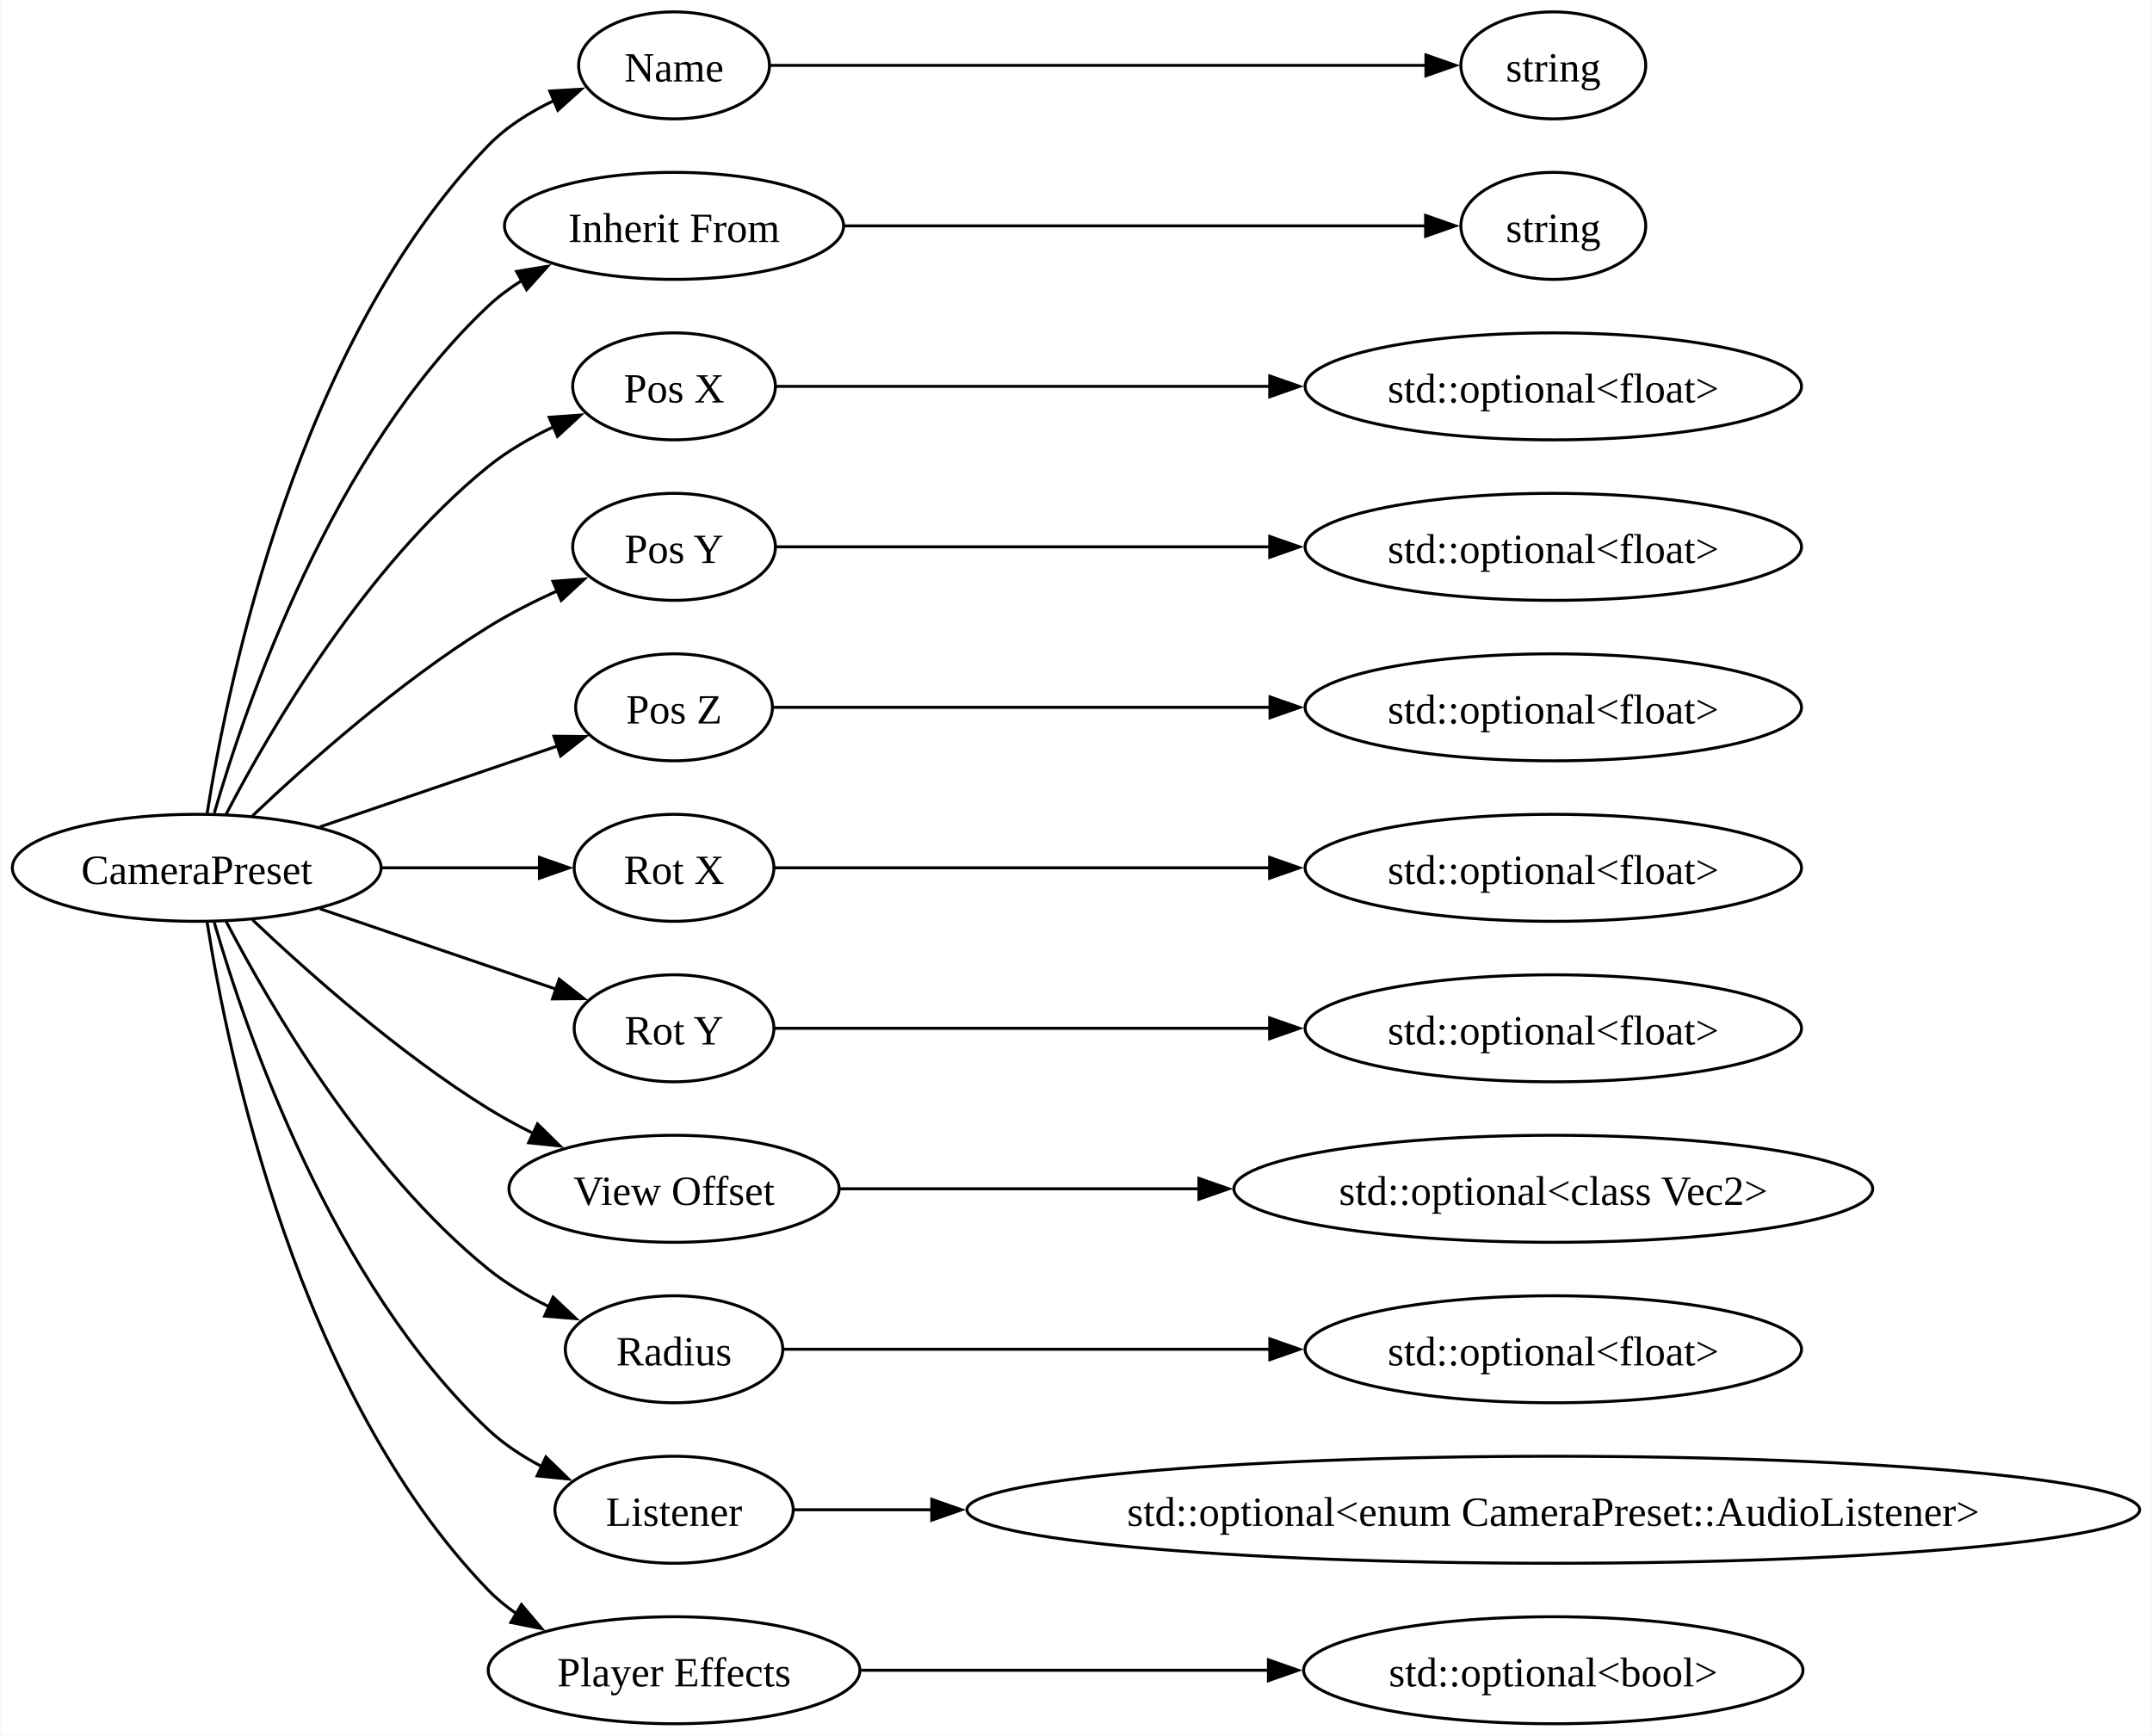
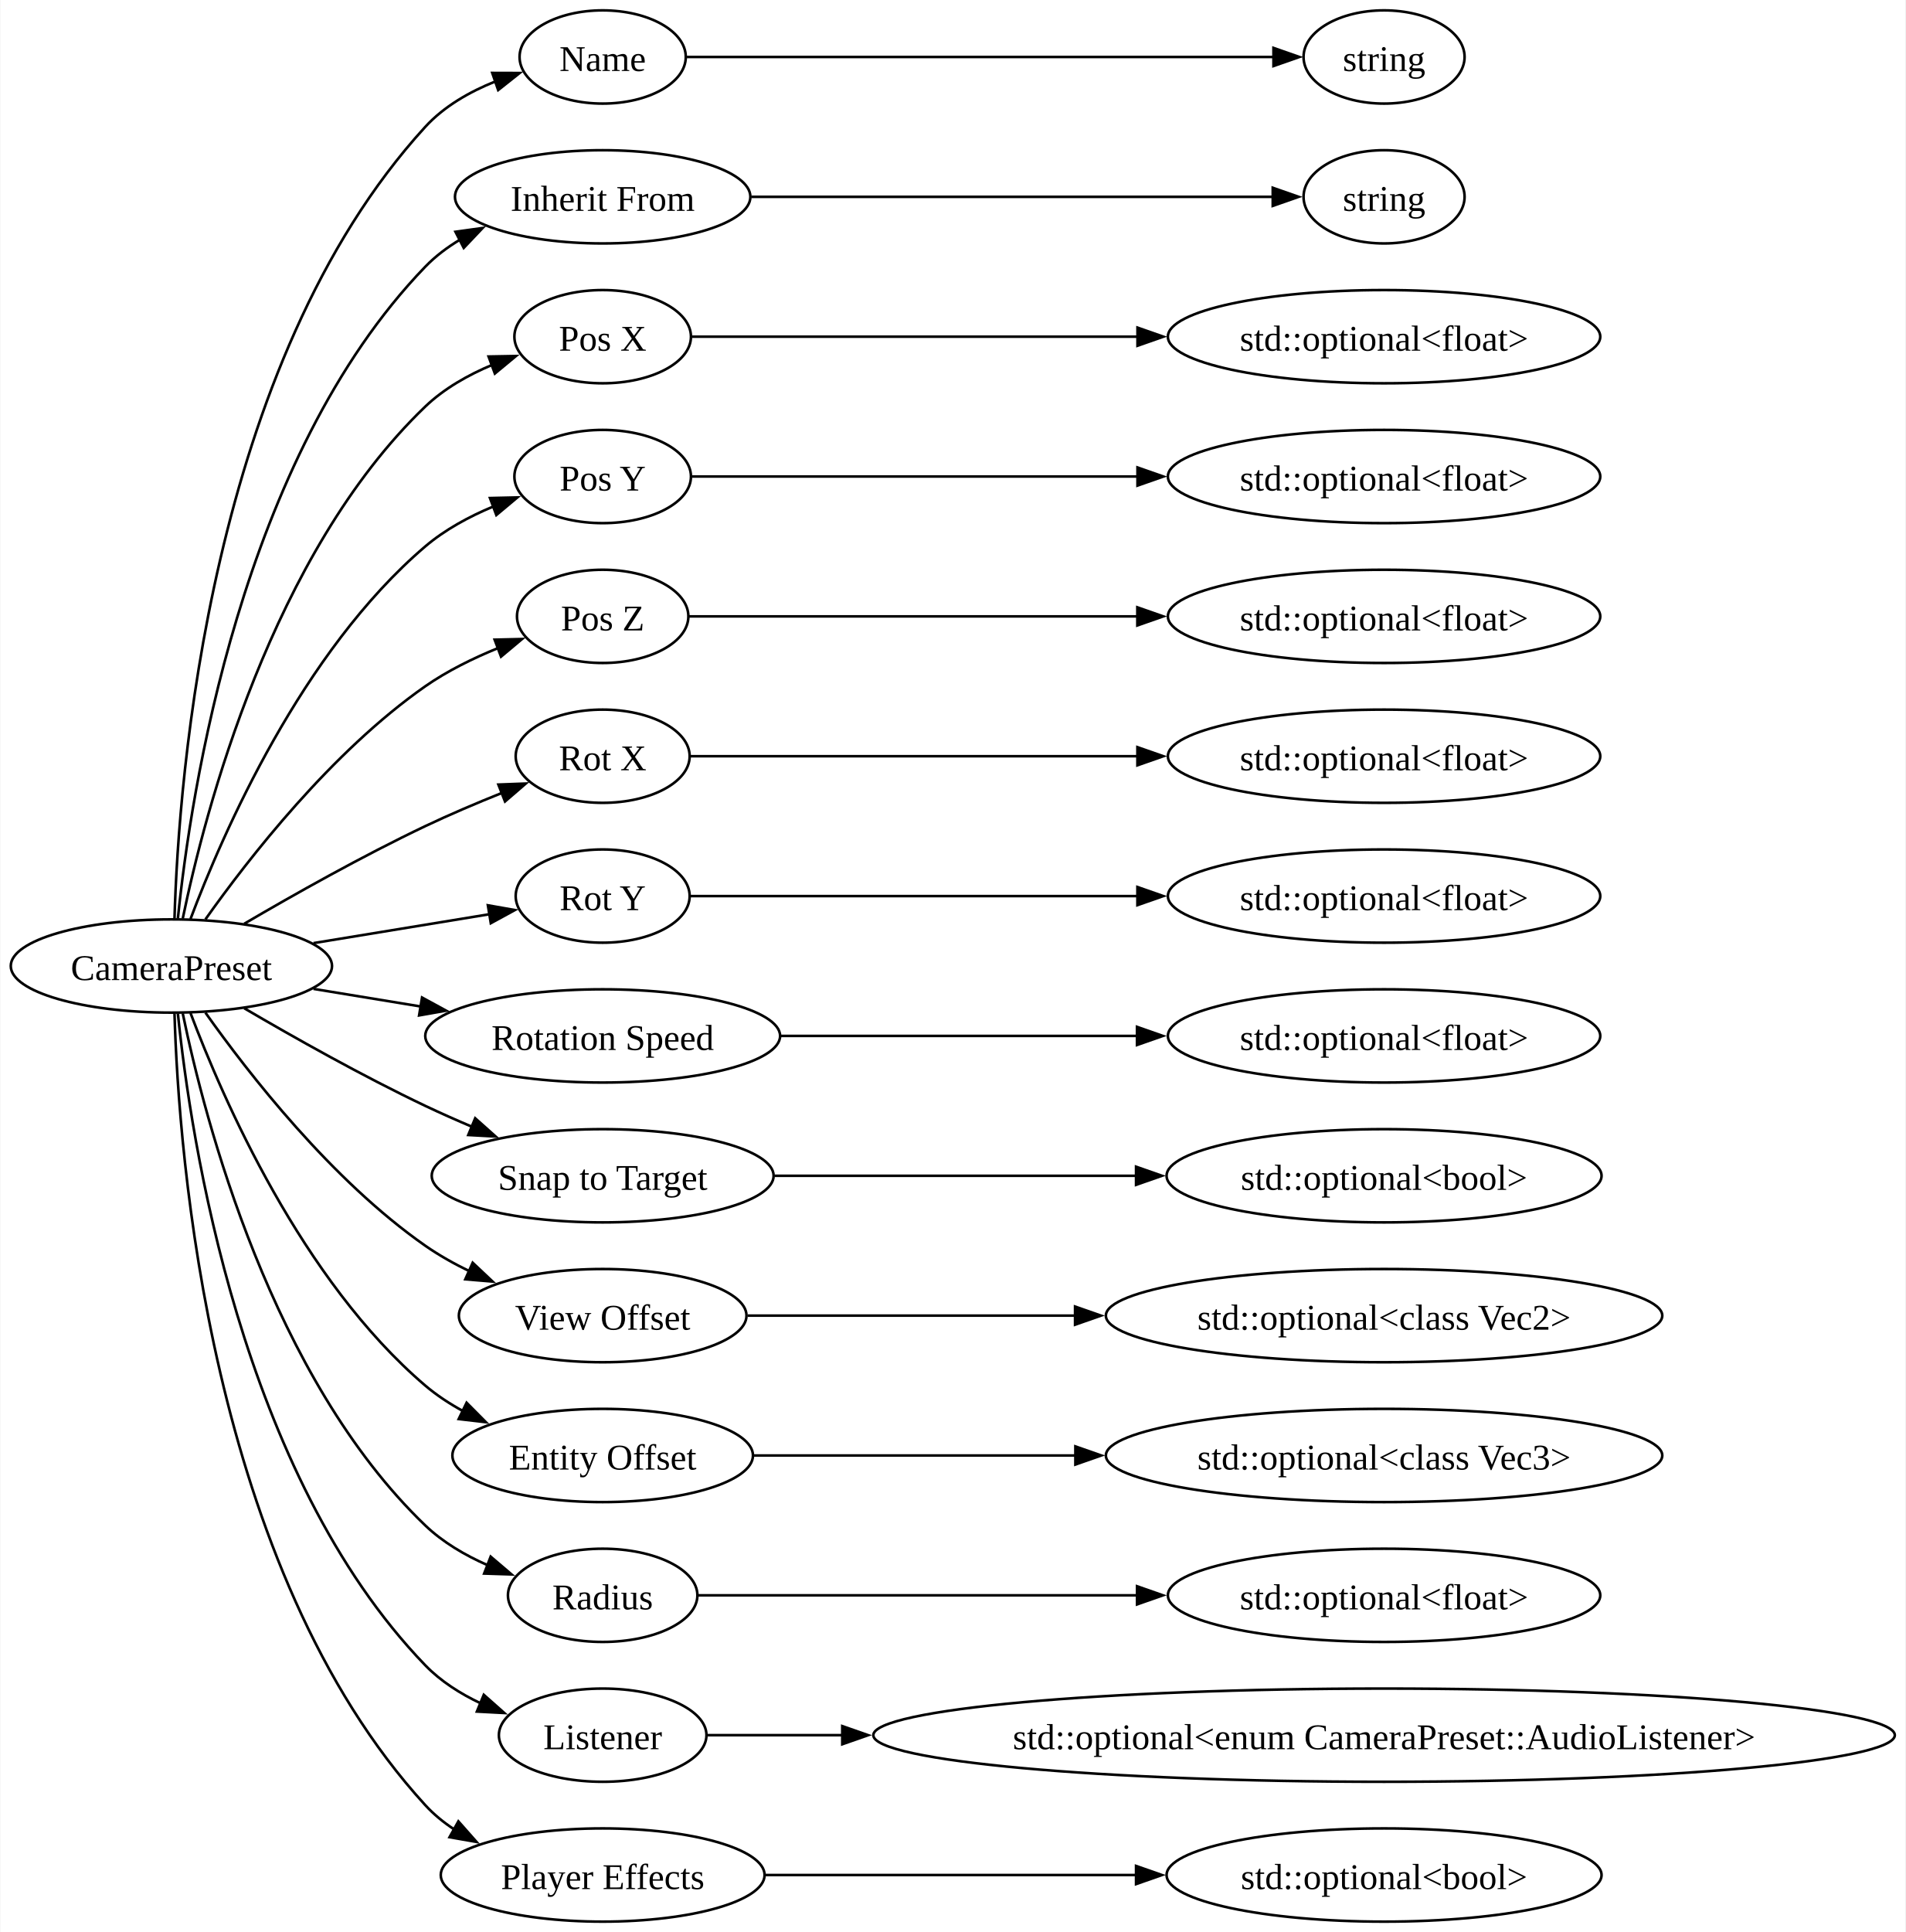
- <svg xmlns="http://www.w3.org/2000/svg" width="724pt" height="584pt" viewBox="0.00 0.00 723.70 584.00">
-   <g id="graph0" class="graph" transform="scale(1 1) rotate(0) translate(4 580)">
-     <polygon fill="white" stroke="none" points="-4,4 -4,-580 719.7,-580 719.7,4 -4,4" />
+ <svg xmlns="http://www.w3.org/2000/svg" width="736pt" height="746pt" viewBox="0.00 0.00 735.68 746.00">
+   <g id="graph0" class="graph" transform="scale(1 1) rotate(0) translate(4 742)">
+     <polygon fill="white" stroke="none" points="-4,4 -4,-742 731.68,-742 731.68,4 -4,4" />
    <g id="node1" class="node">
-       <ellipse fill="none" stroke="black" cx="62.04" cy="-288" rx="62.04" ry="18" />
-       <text text-anchor="middle" x="62.04" y="-282.57" font-family="Times New Roman,serif" font-size="14.00">CameraPreset</text>
+       <ellipse fill="none" stroke="black" cx="62.04" cy="-369" rx="62.04" ry="18" />
+       <text text-anchor="middle" x="62.04" y="-363.57" font-family="Times New Roman,serif" font-size="14.00">CameraPreset</text>
    </g>
    <g id="node2" class="node">
-       <ellipse fill="none" stroke="black" cx="222.62" cy="-558" rx="32.1" ry="18" />
-       <text text-anchor="middle" x="222.62" y="-552.58" font-family="Times New Roman,serif" font-size="14.00">Name</text>
+       <ellipse fill="none" stroke="black" cx="228.61" cy="-720" rx="32.1" ry="18" />
+       <text text-anchor="middle" x="228.61" y="-714.58" font-family="Times New Roman,serif" font-size="14.00">Name</text>
    </g>
    <g id="edge1" class="edge">
-       <path fill="none" stroke="black" d="M65.55,-306.41C72.52,-350.75 95.98,-464.71 160.08,-531 166.23,-537.36 174.13,-542.32 182.21,-546.15" />
-       <polygon fill="black" stroke="black" points="180.82,-549.36 191.4,-549.98 183.52,-542.9 180.82,-549.36" />
+       <path fill="none" stroke="black" d="M63.24,-387.42C64.82,-441.51 76.67,-601.78 160.08,-693 167.34,-700.94 177.25,-706.58 187.23,-710.58" />
+       <polygon fill="black" stroke="black" points="185.96,-713.84 196.55,-713.81 188.25,-707.23 185.96,-713.84" />
    </g>
    <g id="node4" class="node">
-       <ellipse fill="none" stroke="black" cx="222.62" cy="-504" rx="57.05" ry="18" />
-       <text text-anchor="middle" x="222.62" y="-498.57" font-family="Times New Roman,serif" font-size="14.00">Inherit From</text>
+       <ellipse fill="none" stroke="black" cx="228.61" cy="-666" rx="57.05" ry="18" />
+       <text text-anchor="middle" x="228.61" y="-660.58" font-family="Times New Roman,serif" font-size="14.00">Inherit From</text>
    </g>
    <g id="edge3" class="edge">
-       <path fill="none" stroke="black" d="M67.94,-306.4C78.67,-343.42 107.57,-427.59 160.08,-477 163.53,-480.24 167.42,-483.13 171.53,-485.7" />
-       <polygon fill="black" stroke="black" points="169.65,-488.66 180.1,-490.4 173.02,-482.52 169.65,-488.66" />
+       <path fill="none" stroke="black" d="M64.55,-387.43C69.41,-435.33 88.82,-565.17 160.08,-639 164.04,-643.1 168.69,-646.59 173.68,-649.56" />
+       <polygon fill="black" stroke="black" points="171.75,-652.5 182.24,-653.96 174.95,-646.28 171.75,-652.5" />
    </g>
    <g id="node6" class="node">
-       <ellipse fill="none" stroke="black" cx="222.62" cy="-450" rx="34.1" ry="18" />
-       <text text-anchor="middle" x="222.62" y="-444.57" font-family="Times New Roman,serif" font-size="14.00">Pos X</text>
+       <ellipse fill="none" stroke="black" cx="228.61" cy="-612" rx="34.1" ry="18" />
+       <text text-anchor="middle" x="228.61" y="-606.58" font-family="Times New Roman,serif" font-size="14.00">Pos X</text>
    </g>
    <g id="edge5" class="edge">
-       <path fill="none" stroke="black" d="M71.96,-306.1C86.73,-334.46 118.8,-389.58 160.08,-423 166.63,-428.3 174.38,-432.76 182.13,-436.43" />
-       <polygon fill="black" stroke="black" points="180.63,-439.59 191.2,-440.35 183.41,-433.17 180.63,-439.59" />
+       <path fill="none" stroke="black" d="M66.42,-387.32C74.89,-428.27 100.74,-528.09 160.08,-585 167.37,-591.98 176.68,-597.24 186.06,-601.16" />
+       <polygon fill="black" stroke="black" points="184.54,-604.34 195.13,-604.53 186.97,-597.77 184.54,-604.34" />
    </g>
    <g id="node8" class="node">
-       <ellipse fill="none" stroke="black" cx="222.62" cy="-396" rx="34.1" ry="18" />
-       <text text-anchor="middle" x="222.62" y="-390.57" font-family="Times New Roman,serif" font-size="14.00">Pos Y</text>
+       <ellipse fill="none" stroke="black" cx="228.61" cy="-558" rx="34.1" ry="18" />
+       <text text-anchor="middle" x="228.61" y="-552.58" font-family="Times New Roman,serif" font-size="14.00">Pos Y</text>
    </g>
    <g id="edge7" class="edge">
-       <path fill="none" stroke="black" d="M80.8,-305.5C99.41,-323.16 130.05,-350.4 160.08,-369 167.31,-373.48 175.41,-377.59 183.3,-381.19" />
-       <polygon fill="black" stroke="black" points="181.87,-384.39 192.44,-385.16 184.66,-377.96 181.87,-384.39" />
+       <path fill="none" stroke="black" d="M69.42,-387.17C81.86,-420.2 112.42,-490.39 160.08,-531 167.68,-537.47 177.03,-542.53 186.32,-546.41" />
+       <polygon fill="black" stroke="black" points="185.08,-549.69 195.67,-549.93 187.54,-543.13 185.08,-549.69" />
    </g>
    <g id="node10" class="node">
-       <ellipse fill="none" stroke="black" cx="222.62" cy="-342" rx="33.1" ry="18" />
-       <text text-anchor="middle" x="222.62" y="-336.57" font-family="Times New Roman,serif" font-size="14.00">Pos Z</text>
+       <ellipse fill="none" stroke="black" cx="228.61" cy="-504" rx="33.1" ry="18" />
+       <text text-anchor="middle" x="228.61" y="-498.57" font-family="Times New Roman,serif" font-size="14.00">Pos Z</text>
    </g>
    <g id="edge9" class="edge">
-       <path fill="none" stroke="black" d="M103.47,-301.77C128.03,-310.13 159.19,-320.74 183.35,-328.97" />
-       <polygon fill="black" stroke="black" points="182.22,-332.28 192.81,-332.19 184.48,-325.65 182.22,-332.28" />
+       <path fill="none" stroke="black" d="M75.18,-387.01C91.85,-410.55 123.92,-451.74 160.08,-477 168.58,-482.93 178.58,-487.84 188.23,-491.77" />
+       <polygon fill="black" stroke="black" points="186.88,-495 197.47,-495.25 189.35,-488.45 186.88,-495" />
    </g>
    <g id="node12" class="node">
-       <ellipse fill="none" stroke="black" cx="222.62" cy="-288" rx="33.6" ry="18" />
-       <text text-anchor="middle" x="222.62" y="-282.57" font-family="Times New Roman,serif" font-size="14.00">Rot X</text>
+       <ellipse fill="none" stroke="black" cx="228.61" cy="-450" rx="33.6" ry="18" />
+       <text text-anchor="middle" x="228.61" y="-444.57" font-family="Times New Roman,serif" font-size="14.00">Rot X</text>
    </g>
    <g id="edge11" class="edge">
-       <path fill="none" stroke="black" d="M124.35,-288C142.03,-288 160.96,-288 177.38,-288" />
-       <polygon fill="black" stroke="black" points="177.33,-291.5 187.33,-288 177.33,-284.5 177.33,-291.5" />
+       <path fill="none" stroke="black" d="M90.16,-385.31C109.35,-396.56 135.88,-411.49 160.08,-423 169.53,-427.49 179.93,-431.91 189.68,-435.82" />
+       <polygon fill="black" stroke="black" points="188.33,-439.05 198.92,-439.45 190.89,-432.53 188.33,-439.05" />
    </g>
    <g id="node14" class="node">
-       <ellipse fill="none" stroke="black" cx="222.62" cy="-234" rx="33.6" ry="18" />
-       <text text-anchor="middle" x="222.62" y="-228.57" font-family="Times New Roman,serif" font-size="14.00">Rot Y</text>
+       <ellipse fill="none" stroke="black" cx="228.61" cy="-396" rx="33.6" ry="18" />
+       <text text-anchor="middle" x="228.61" y="-390.57" font-family="Times New Roman,serif" font-size="14.00">Rot Y</text>
    </g>
    <g id="edge13" class="edge">
-       <path fill="none" stroke="black" d="M103.47,-274.23C127.87,-265.93 158.79,-255.4 182.88,-247.19" />
-       <polygon fill="black" stroke="black" points="183.99,-250.51 192.33,-243.98 181.73,-243.89 183.99,-250.51" />
+       <path fill="none" stroke="black" d="M116.93,-377.84C138.97,-381.46 164.12,-385.58 184.86,-388.99" />
+       <polygon fill="black" stroke="black" points="184.27,-392.44 194.7,-390.6 185.4,-385.53 184.27,-392.44" />
    </g>
    <g id="node16" class="node">
-       <ellipse fill="none" stroke="black" cx="222.62" cy="-180" rx="55.55" ry="18" />
-       <text text-anchor="middle" x="222.62" y="-174.57" font-family="Times New Roman,serif" font-size="14.00">View Offset</text>
+       <ellipse fill="none" stroke="black" cx="228.61" cy="-342" rx="68.53" ry="18" />
+       <text text-anchor="middle" x="228.61" y="-336.57" font-family="Times New Roman,serif" font-size="14.00">Rotation Speed</text>
    </g>
    <g id="edge15" class="edge">
-       <path fill="none" stroke="black" d="M80.8,-270.5C99.41,-252.84 130.05,-225.6 160.08,-207 164.92,-204.01 170.14,-201.17 175.44,-198.55" />
-       <polygon fill="black" stroke="black" points="176.68,-201.83 184.24,-194.41 173.7,-195.5 176.68,-201.83" />
+       <path fill="none" stroke="black" d="M116.93,-360.16C130.24,-357.97 144.69,-355.6 158.61,-353.32" />
+       <polygon fill="black" stroke="black" points="158.84,-356.83 168.14,-351.76 157.71,-349.92 158.84,-356.83" />
    </g>
    <g id="node18" class="node">
-       <ellipse fill="none" stroke="black" cx="222.62" cy="-126" rx="36.59" ry="18" />
-       <text text-anchor="middle" x="222.62" y="-120.58" font-family="Times New Roman,serif" font-size="14.00">Radius</text>
+       <ellipse fill="none" stroke="black" cx="228.61" cy="-288" rx="66.03" ry="18" />
+       <text text-anchor="middle" x="228.61" y="-282.57" font-family="Times New Roman,serif" font-size="14.00">Snap to Target</text>
    </g>
    <g id="edge17" class="edge">
-       <path fill="none" stroke="black" d="M71.96,-269.9C86.73,-241.54 118.8,-186.42 160.08,-153 166.18,-148.07 173.31,-143.86 180.52,-140.35" />
-       <polygon fill="black" stroke="black" points="181.92,-143.56 189.64,-136.3 179.08,-137.16 181.92,-143.56" />
+       <path fill="none" stroke="black" d="M90.16,-352.69C109.35,-341.44 135.88,-326.51 160.08,-315 165.93,-312.22 172.14,-309.47 178.33,-306.85" />
+       <polygon fill="black" stroke="black" points="179.37,-310.21 187.28,-303.16 176.7,-303.74 179.37,-310.21" />
    </g>
    <g id="node20" class="node">
-       <ellipse fill="none" stroke="black" cx="222.62" cy="-72" rx="40.09" ry="18" />
-       <text text-anchor="middle" x="222.62" y="-66.58" font-family="Times New Roman,serif" font-size="14.00">Listener</text>
+       <ellipse fill="none" stroke="black" cx="228.61" cy="-234" rx="55.55" ry="18" />
+       <text text-anchor="middle" x="228.61" y="-228.57" font-family="Times New Roman,serif" font-size="14.00">View Offset</text>
    </g>
    <g id="edge19" class="edge">
-       <path fill="none" stroke="black" d="M67.94,-269.6C78.67,-232.58 107.57,-148.41 160.08,-99 165.33,-94.07 171.61,-89.95 178.14,-86.53" />
-       <polygon fill="black" stroke="black" points="179.51,-89.75 187.11,-82.36 176.56,-83.4 179.51,-89.75" />
+       <path fill="none" stroke="black" d="M75.18,-350.99C91.85,-327.45 123.92,-286.26 160.08,-261 165.39,-257.3 171.28,-253.99 177.3,-251.08" />
+       <polygon fill="black" stroke="black" points="178.4,-254.42 186.11,-247.15 175.55,-248.03 178.4,-254.42" />
    </g>
    <g id="node22" class="node">
-       <ellipse fill="none" stroke="black" cx="222.62" cy="-18" rx="62.54" ry="18" />
-       <text text-anchor="middle" x="222.62" y="-12.57" font-family="Times New Roman,serif" font-size="14.00">Player Effects</text>
+       <ellipse fill="none" stroke="black" cx="228.61" cy="-180" rx="58.05" ry="18" />
+       <text text-anchor="middle" x="228.61" y="-174.57" font-family="Times New Roman,serif" font-size="14.00">Entity Offset</text>
    </g>
    <g id="edge21" class="edge">
-       <path fill="none" stroke="black" d="M65.55,-269.59C72.52,-225.25 95.98,-111.29 160.08,-45 162.97,-42.01 166.24,-39.34 169.74,-36.94" />
-       <polygon fill="black" stroke="black" points="171.28,-40.1 178.11,-32 167.72,-34.07 171.28,-40.1" />
+       <path fill="none" stroke="black" d="M69.42,-350.83C81.86,-317.8 112.42,-247.61 160.08,-207 164.48,-203.26 169.45,-199.99 174.66,-197.15" />
+       <polygon fill="black" stroke="black" points="176.05,-200.37 183.52,-192.85 173,-194.07 176.05,-200.37" />
+     </g>
+     <g id="node24" class="node">
+       <ellipse fill="none" stroke="black" cx="228.61" cy="-126" rx="36.59" ry="18" />
+       <text text-anchor="middle" x="228.61" y="-120.58" font-family="Times New Roman,serif" font-size="14.00">Radius</text>
+     </g>
+     <g id="edge23" class="edge">
+       <path fill="none" stroke="black" d="M66.42,-350.68C74.89,-309.73 100.74,-209.91 160.08,-153 166.89,-146.48 175.46,-141.46 184.2,-137.63" />
+       <polygon fill="black" stroke="black" points="185.35,-140.94 193.42,-134.07 182.83,-134.41 185.35,-140.94" />
+     </g>
+     <g id="node26" class="node">
+       <ellipse fill="none" stroke="black" cx="228.61" cy="-72" rx="40.09" ry="18" />
+       <text text-anchor="middle" x="228.61" y="-66.58" font-family="Times New Roman,serif" font-size="14.00">Listener</text>
+     </g>
+     <g id="edge25" class="edge">
+       <path fill="none" stroke="black" d="M64.55,-350.57C69.41,-302.67 88.82,-172.83 160.08,-99 166.06,-92.81 173.64,-88 181.54,-84.28" />
+       <polygon fill="black" stroke="black" points="182.69,-87.59 190.62,-80.56 180.03,-81.12 182.69,-87.59" />
+     </g>
+     <g id="node28" class="node">
+       <ellipse fill="none" stroke="black" cx="228.61" cy="-18" rx="62.54" ry="18" />
+       <text text-anchor="middle" x="228.61" y="-12.57" font-family="Times New Roman,serif" font-size="14.00">Player Effects</text>
+     </g>
+     <g id="edge27" class="edge">
+       <path fill="none" stroke="black" d="M63.24,-350.58C64.82,-296.49 76.67,-136.22 160.08,-45 163.34,-41.44 167.14,-38.33 171.23,-35.64" />
+       <polygon fill="black" stroke="black" points="172.88,-38.72 179.9,-30.78 169.46,-32.61 172.88,-38.72" />
    </g>
    <g id="node3" class="node">
-       <ellipse fill="none" stroke="black" cx="518.43" cy="-558" rx="31.1" ry="18" />
-       <text text-anchor="middle" x="518.43" y="-552.58" font-family="Times New Roman,serif" font-size="14.00">string</text>
+       <ellipse fill="none" stroke="black" cx="530.41" cy="-720" rx="31.1" ry="18" />
+       <text text-anchor="middle" x="530.41" y="-714.58" font-family="Times New Roman,serif" font-size="14.00">string</text>
    </g>
    <g id="edge2" class="edge">
-       <path fill="none" stroke="black" d="M255.07,-558C308.36,-558 416.42,-558 475.88,-558" />
-       <polygon fill="black" stroke="black" points="475.59,-561.5 485.58,-558 475.58,-554.5 475.59,-561.5" />
+       <path fill="none" stroke="black" d="M261.13,-720C315.53,-720 427.05,-720 487.77,-720" />
+       <polygon fill="black" stroke="black" points="487.69,-723.5 497.69,-720 487.69,-716.5 487.69,-723.5" />
    </g>
    <g id="node5" class="node">
-       <ellipse fill="none" stroke="black" cx="518.43" cy="-504" rx="31.1" ry="18" />
-       <text text-anchor="middle" x="518.43" y="-498.57" font-family="Times New Roman,serif" font-size="14.00">string</text>
+       <ellipse fill="none" stroke="black" cx="530.41" cy="-666" rx="31.1" ry="18" />
+       <text text-anchor="middle" x="530.41" y="-660.58" font-family="Times New Roman,serif" font-size="14.00">string</text>
    </g>
    <g id="edge4" class="edge">
-       <path fill="none" stroke="black" d="M279.93,-504C337.12,-504 424.38,-504 475.68,-504" />
-       <polygon fill="black" stroke="black" points="475.47,-507.5 485.47,-504 475.47,-500.5 475.47,-507.5" />
+       <path fill="none" stroke="black" d="M286,-666C344.66,-666 435.14,-666 487.68,-666" />
+       <polygon fill="black" stroke="black" points="487.41,-669.5 497.41,-666 487.41,-662.5 487.41,-669.5" />
    </g>
    <g id="node7" class="node">
-       <ellipse fill="none" stroke="black" cx="518.43" cy="-450" rx="83.5" ry="18" />
-       <text text-anchor="middle" x="518.43" y="-444.57" font-family="Times New Roman,serif" font-size="14.00">std::optional&lt;float&gt;</text>
+       <ellipse fill="none" stroke="black" cx="530.41" cy="-612" rx="83.5" ry="18" />
+       <text text-anchor="middle" x="530.41" y="-606.58" font-family="Times New Roman,serif" font-size="14.00">std::optional&lt;float&gt;</text>
    </g>
    <g id="edge6" class="edge">
-       <path fill="none" stroke="black" d="M257.04,-450C297.23,-450 366.38,-450 423.33,-450" />
-       <polygon fill="black" stroke="black" points="423.03,-453.5 433.03,-450 423.03,-446.5 423.03,-453.5" />
+       <path fill="none" stroke="black" d="M263.13,-612C304.54,-612 376.73,-612 435.5,-612" />
+       <polygon fill="black" stroke="black" points="435.17,-615.5 445.17,-612 435.17,-608.5 435.17,-615.5" />
    </g>
    <g id="node9" class="node">
-       <ellipse fill="none" stroke="black" cx="518.43" cy="-396" rx="83.5" ry="18" />
-       <text text-anchor="middle" x="518.43" y="-390.57" font-family="Times New Roman,serif" font-size="14.00">std::optional&lt;float&gt;</text>
+       <ellipse fill="none" stroke="black" cx="530.41" cy="-558" rx="83.5" ry="18" />
+       <text text-anchor="middle" x="530.41" y="-552.58" font-family="Times New Roman,serif" font-size="14.00">std::optional&lt;float&gt;</text>
    </g>
    <g id="edge8" class="edge">
-       <path fill="none" stroke="black" d="M257.04,-396C297.23,-396 366.38,-396 423.33,-396" />
-       <polygon fill="black" stroke="black" points="423.03,-399.5 433.03,-396 423.03,-392.5 423.03,-399.5" />
+       <path fill="none" stroke="black" d="M263.13,-558C304.54,-558 376.73,-558 435.5,-558" />
+       <polygon fill="black" stroke="black" points="435.17,-561.5 445.17,-558 435.17,-554.5 435.17,-561.5" />
    </g>
    <g id="node11" class="node">
-       <ellipse fill="none" stroke="black" cx="518.43" cy="-342" rx="83.5" ry="18" />
-       <text text-anchor="middle" x="518.43" y="-336.57" font-family="Times New Roman,serif" font-size="14.00">std::optional&lt;float&gt;</text>
+       <ellipse fill="none" stroke="black" cx="530.41" cy="-504" rx="83.5" ry="18" />
+       <text text-anchor="middle" x="530.41" y="-498.57" font-family="Times New Roman,serif" font-size="14.00">std::optional&lt;float&gt;</text>
    </g>
    <g id="edge10" class="edge">
-       <path fill="none" stroke="black" d="M256.19,-342C296.25,-342 366,-342 423.35,-342" />
-       <polygon fill="black" stroke="black" points="423.13,-345.5 433.13,-342 423.13,-338.5 423.13,-345.5" />
+       <path fill="none" stroke="black" d="M261.98,-504C303.16,-504 376.05,-504 435.34,-504" />
+       <polygon fill="black" stroke="black" points="435.11,-507.5 445.11,-504 435.11,-500.5 435.11,-507.5" />
    </g>
    <g id="node13" class="node">
-       <ellipse fill="none" stroke="black" cx="518.43" cy="-288" rx="83.5" ry="18" />
-       <text text-anchor="middle" x="518.43" y="-282.57" font-family="Times New Roman,serif" font-size="14.00">std::optional&lt;float&gt;</text>
+       <ellipse fill="none" stroke="black" cx="530.41" cy="-450" rx="83.5" ry="18" />
+       <text text-anchor="middle" x="530.41" y="-444.57" font-family="Times New Roman,serif" font-size="14.00">std::optional&lt;float&gt;</text>
    </g>
    <g id="edge12" class="edge">
-       <path fill="none" stroke="black" d="M256.47,-288C296.55,-288 366.04,-288 423.24,-288" />
-       <polygon fill="black" stroke="black" points="422.99,-291.5 432.99,-288 422.99,-284.5 422.99,-291.5" />
+       <path fill="none" stroke="black" d="M262.55,-450C303.85,-450 376.39,-450 435.42,-450" />
+       <polygon fill="black" stroke="black" points="435.14,-453.5 445.14,-450 435.14,-446.5 435.14,-453.5" />
    </g>
    <g id="node15" class="node">
-       <ellipse fill="none" stroke="black" cx="518.43" cy="-234" rx="83.5" ry="18" />
-       <text text-anchor="middle" x="518.43" y="-228.57" font-family="Times New Roman,serif" font-size="14.00">std::optional&lt;float&gt;</text>
+       <ellipse fill="none" stroke="black" cx="530.41" cy="-396" rx="83.5" ry="18" />
+       <text text-anchor="middle" x="530.41" y="-390.57" font-family="Times New Roman,serif" font-size="14.00">std::optional&lt;float&gt;</text>
    </g>
    <g id="edge14" class="edge">
-       <path fill="none" stroke="black" d="M256.47,-234C296.55,-234 366.04,-234 423.24,-234" />
-       <polygon fill="black" stroke="black" points="422.99,-237.5 432.99,-234 422.99,-230.5 422.99,-237.5" />
+       <path fill="none" stroke="black" d="M262.55,-396C303.85,-396 376.39,-396 435.42,-396" />
+       <polygon fill="black" stroke="black" points="435.14,-399.5 445.14,-396 435.14,-392.5 435.14,-399.5" />
    </g>
    <g id="node17" class="node">
-       <ellipse fill="none" stroke="black" cx="518.43" cy="-180" rx="107.45" ry="18" />
-       <text text-anchor="middle" x="518.43" y="-174.57" font-family="Times New Roman,serif" font-size="14.00">std::optional&lt;class Vec2&gt;</text>
+       <ellipse fill="none" stroke="black" cx="530.41" cy="-342" rx="83.5" ry="18" />
+       <text text-anchor="middle" x="530.41" y="-336.57" font-family="Times New Roman,serif" font-size="14.00">std::optional&lt;float&gt;</text>
    </g>
    <g id="edge16" class="edge">
-       <path fill="none" stroke="black" d="M278.54,-180C312.55,-180 357.55,-180 399.33,-180" />
-       <polygon fill="black" stroke="black" points="399.21,-183.5 409.21,-180 399.21,-176.5 399.21,-183.5" />
+       <path fill="none" stroke="black" d="M297.27,-342C337.94,-342 390.31,-342 435.01,-342" />
+       <polygon fill="black" stroke="black" points="434.98,-345.5 444.98,-342 434.98,-338.5 434.98,-345.5" />
    </g>
    <g id="node19" class="node">
-       <ellipse fill="none" stroke="black" cx="518.43" cy="-126" rx="83.5" ry="18" />
-       <text text-anchor="middle" x="518.43" y="-120.58" font-family="Times New Roman,serif" font-size="14.00">std::optional&lt;float&gt;</text>
+       <ellipse fill="none" stroke="black" cx="530.41" cy="-288" rx="84" ry="18" />
+       <text text-anchor="middle" x="530.41" y="-282.57" font-family="Times New Roman,serif" font-size="14.00">std::optional&lt;bool&gt;</text>
    </g>
    <g id="edge18" class="edge">
-       <path fill="none" stroke="black" d="M259.65,-126C300.15,-126 367.53,-126 423.24,-126" />
-       <polygon fill="black" stroke="black" points="423.06,-129.5 433.06,-126 423.06,-122.5 423.06,-129.5" />
+       <path fill="none" stroke="black" d="M295.03,-288C335.93,-288 389.29,-288 434.76,-288" />
+       <polygon fill="black" stroke="black" points="434.62,-291.5 444.62,-288 434.62,-284.5 434.62,-291.5" />
    </g>
    <g id="node21" class="node">
-       <ellipse fill="none" stroke="black" cx="518.43" cy="-72" rx="197.27" ry="18" />
-       <text text-anchor="middle" x="518.43" y="-66.58" font-family="Times New Roman,serif" font-size="14.00">std::optional&lt;enum CameraPreset::AudioListener&gt;</text>
+       <ellipse fill="none" stroke="black" cx="530.41" cy="-234" rx="107.45" ry="18" />
+       <text text-anchor="middle" x="530.41" y="-228.57" font-family="Times New Roman,serif" font-size="14.00">std::optional&lt;class Vec2&gt;</text>
    </g>
    <g id="edge20" class="edge">
-       <path fill="none" stroke="black" d="M262.94,-72C276.35,-72 292.39,-72 309.82,-72" />
-       <polygon fill="black" stroke="black" points="309.33,-75.5 319.33,-72 309.33,-68.5 309.33,-75.5" />
+       <path fill="none" stroke="black" d="M284.6,-234C320.06,-234 367.54,-234 411.26,-234" />
+       <polygon fill="black" stroke="black" points="411.06,-237.5 421.06,-234 411.06,-230.5 411.06,-237.5" />
    </g>
    <g id="node23" class="node">
-       <ellipse fill="none" stroke="black" cx="518.43" cy="-18" rx="84" ry="18" />
-       <text text-anchor="middle" x="518.43" y="-12.57" font-family="Times New Roman,serif" font-size="14.00">std::optional&lt;bool&gt;</text>
+       <ellipse fill="none" stroke="black" cx="530.41" cy="-180" rx="107.45" ry="18" />
+       <text text-anchor="middle" x="530.41" y="-174.57" font-family="Times New Roman,serif" font-size="14.00">std::optional&lt;class Vec3&gt;</text>
    </g>
    <g id="edge22" class="edge">
-       <path fill="none" stroke="black" d="M285.57,-18C325.39,-18 377.88,-18 422.85,-18" />
-       <polygon fill="black" stroke="black" points="422.59,-21.5 432.59,-18 422.59,-14.5 422.59,-21.5" />
+       <path fill="none" stroke="black" d="M287.06,-180C322.26,-180 368.61,-180 411.34,-180" />
+       <polygon fill="black" stroke="black" points="411.18,-183.5 421.18,-180 411.18,-176.5 411.18,-183.5" />
+     </g>
+     <g id="node25" class="node">
+       <ellipse fill="none" stroke="black" cx="530.41" cy="-126" rx="83.5" ry="18" />
+       <text text-anchor="middle" x="530.41" y="-120.58" font-family="Times New Roman,serif" font-size="14.00">std::optional&lt;float&gt;</text>
+     </g>
+     <g id="edge24" class="edge">
+       <path fill="none" stroke="black" d="M265.48,-126C307.15,-126 377.56,-126 435.18,-126" />
+       <polygon fill="black" stroke="black" points="435,-129.5 445,-126 435,-122.5 435,-129.5" />
+     </g>
+     <g id="node27" class="node">
+       <ellipse fill="none" stroke="black" cx="530.41" cy="-72" rx="197.27" ry="18" />
+       <text text-anchor="middle" x="530.41" y="-66.58" font-family="Times New Roman,serif" font-size="14.00">std::optional&lt;enum CameraPreset::AudioListener&gt;</text>
+     </g>
+     <g id="edge26" class="edge">
+       <path fill="none" stroke="black" d="M269.11,-72C283.87,-72 301.83,-72 321.34,-72" />
+       <polygon fill="black" stroke="black" points="321.15,-75.5 331.15,-72 321.15,-68.5 321.15,-75.5" />
+     </g>
+     <g id="node29" class="node">
+       <ellipse fill="none" stroke="black" cx="530.41" cy="-18" rx="84" ry="18" />
+       <text text-anchor="middle" x="530.41" y="-12.57" font-family="Times New Roman,serif" font-size="14.00">std::optional&lt;bool&gt;</text>
+     </g>
+     <g id="edge28" class="edge">
+       <path fill="none" stroke="black" d="M291.37,-18C332.7,-18 387.89,-18 434.73,-18" />
+       <polygon fill="black" stroke="black" points="434.62,-21.5 444.62,-18 434.62,-14.5 434.62,-21.5" />
    </g>
  </g>
</svg>
